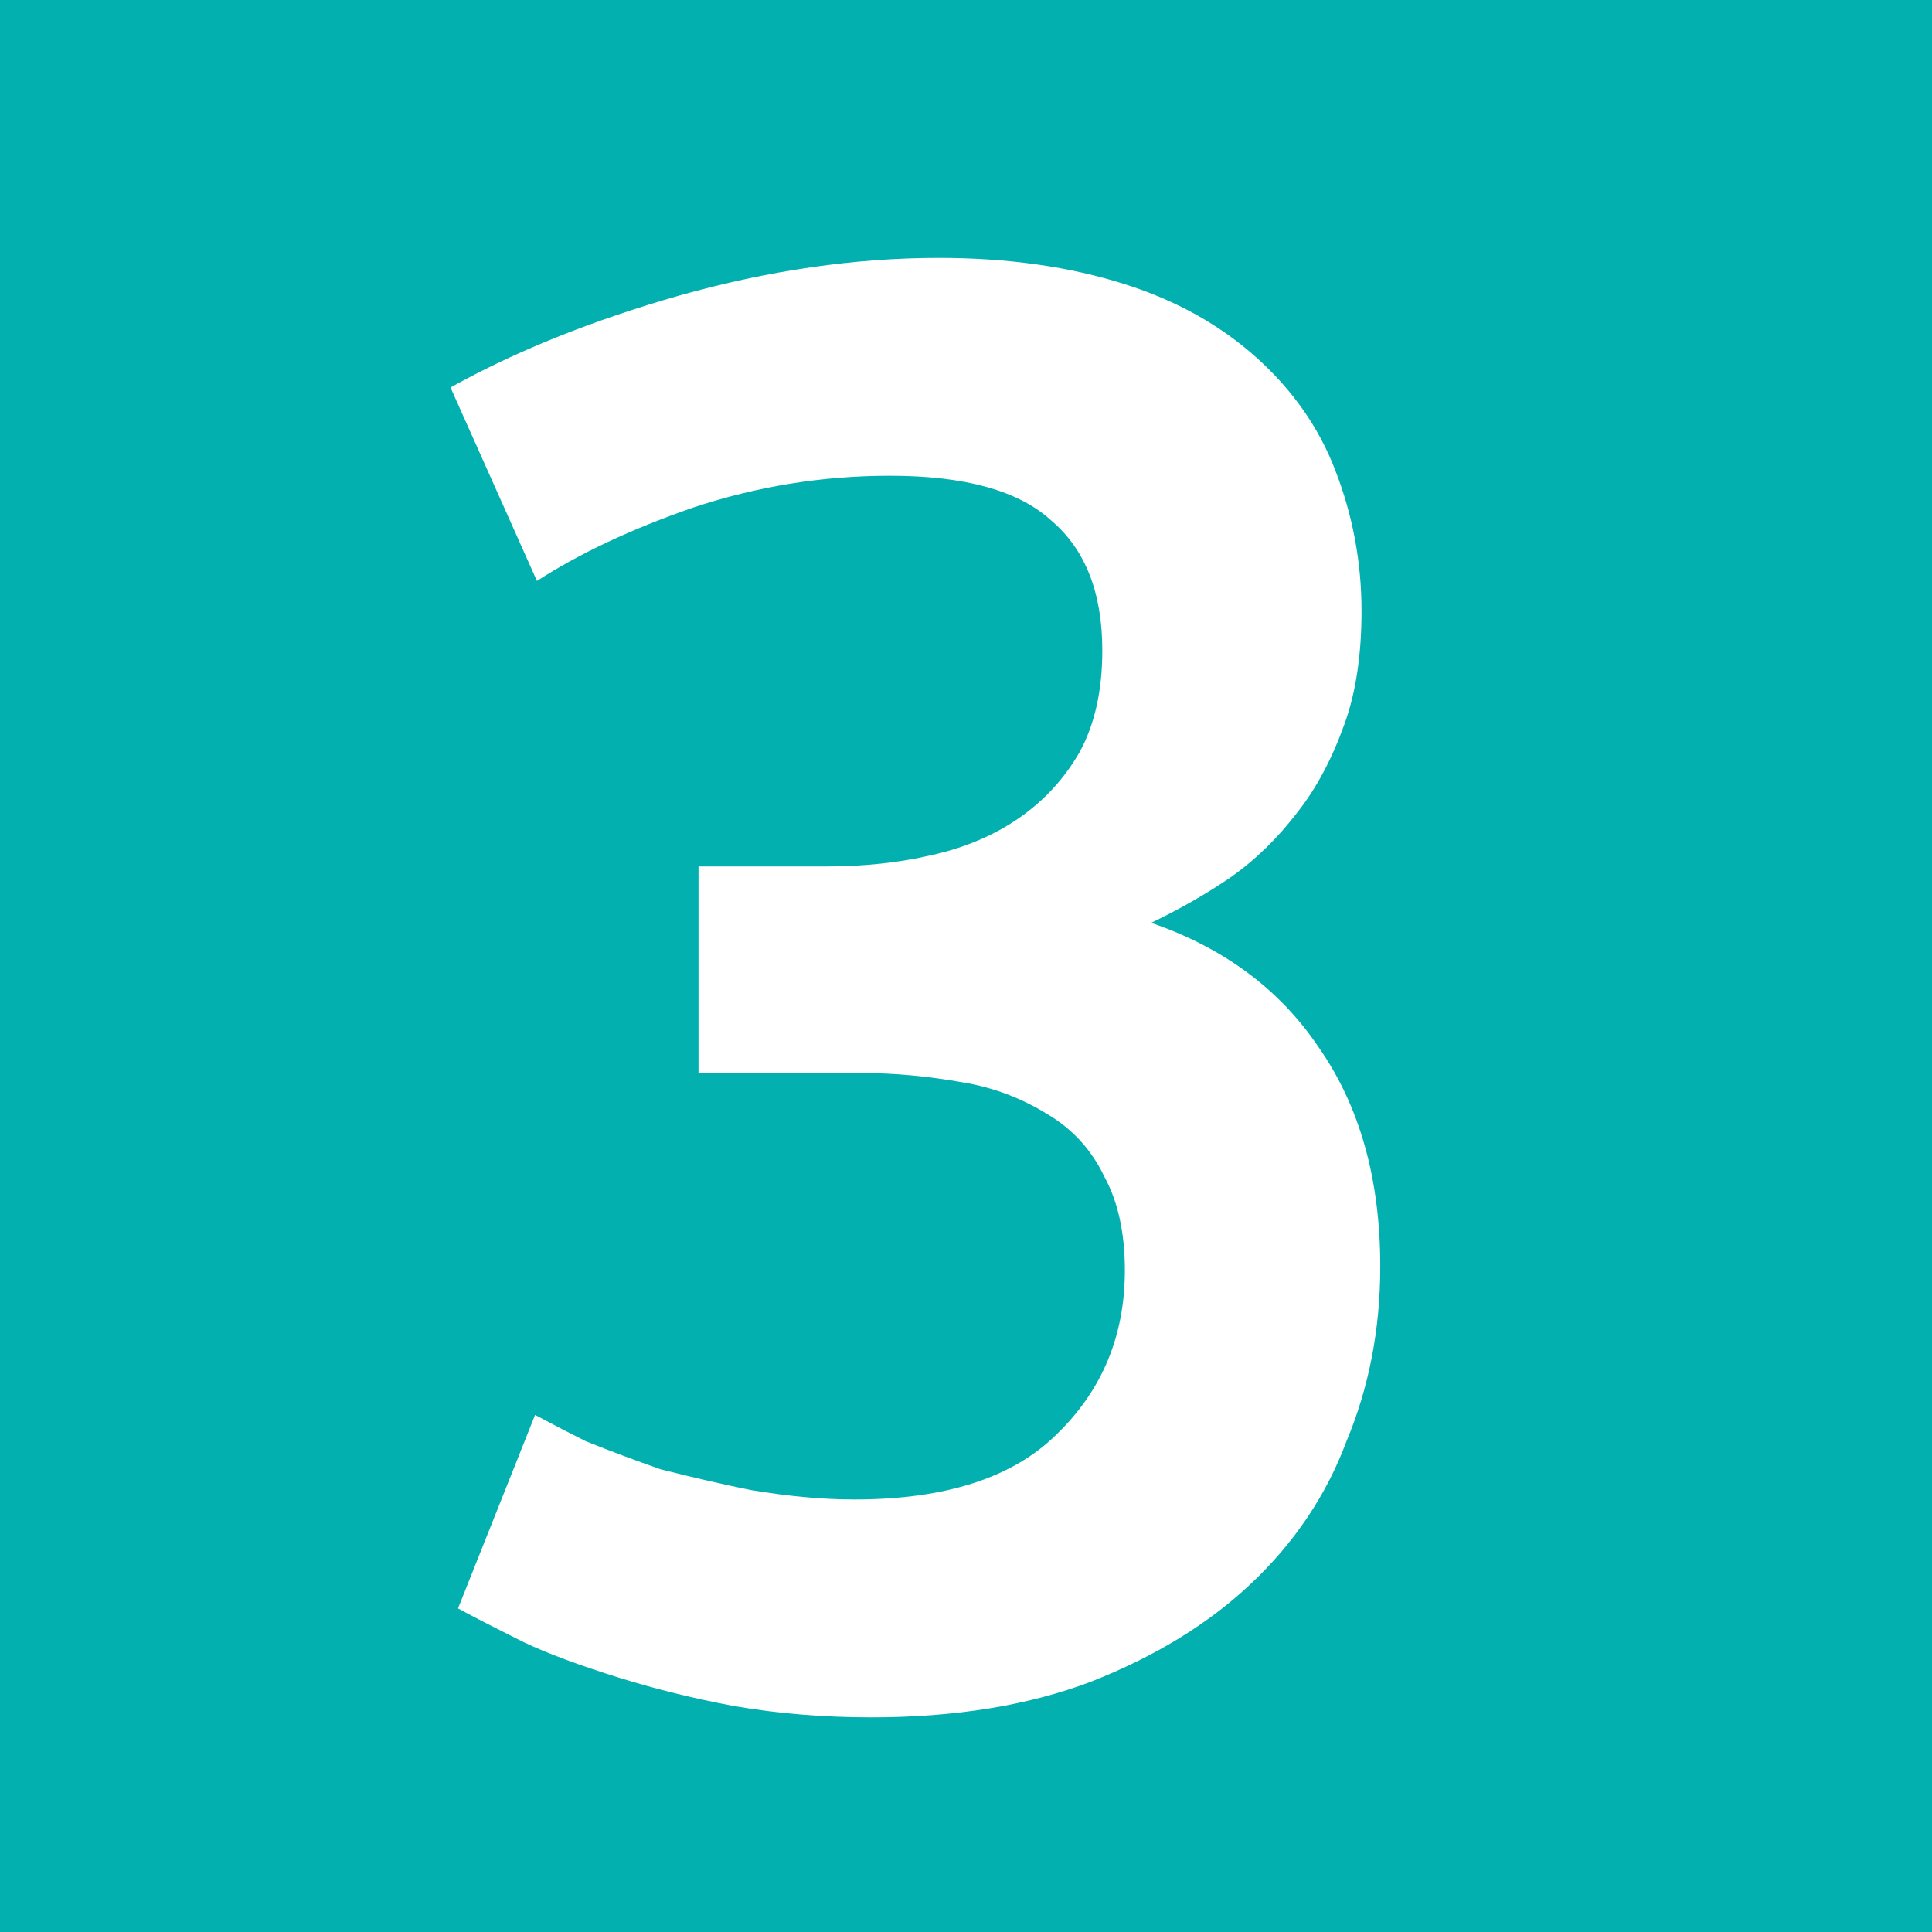
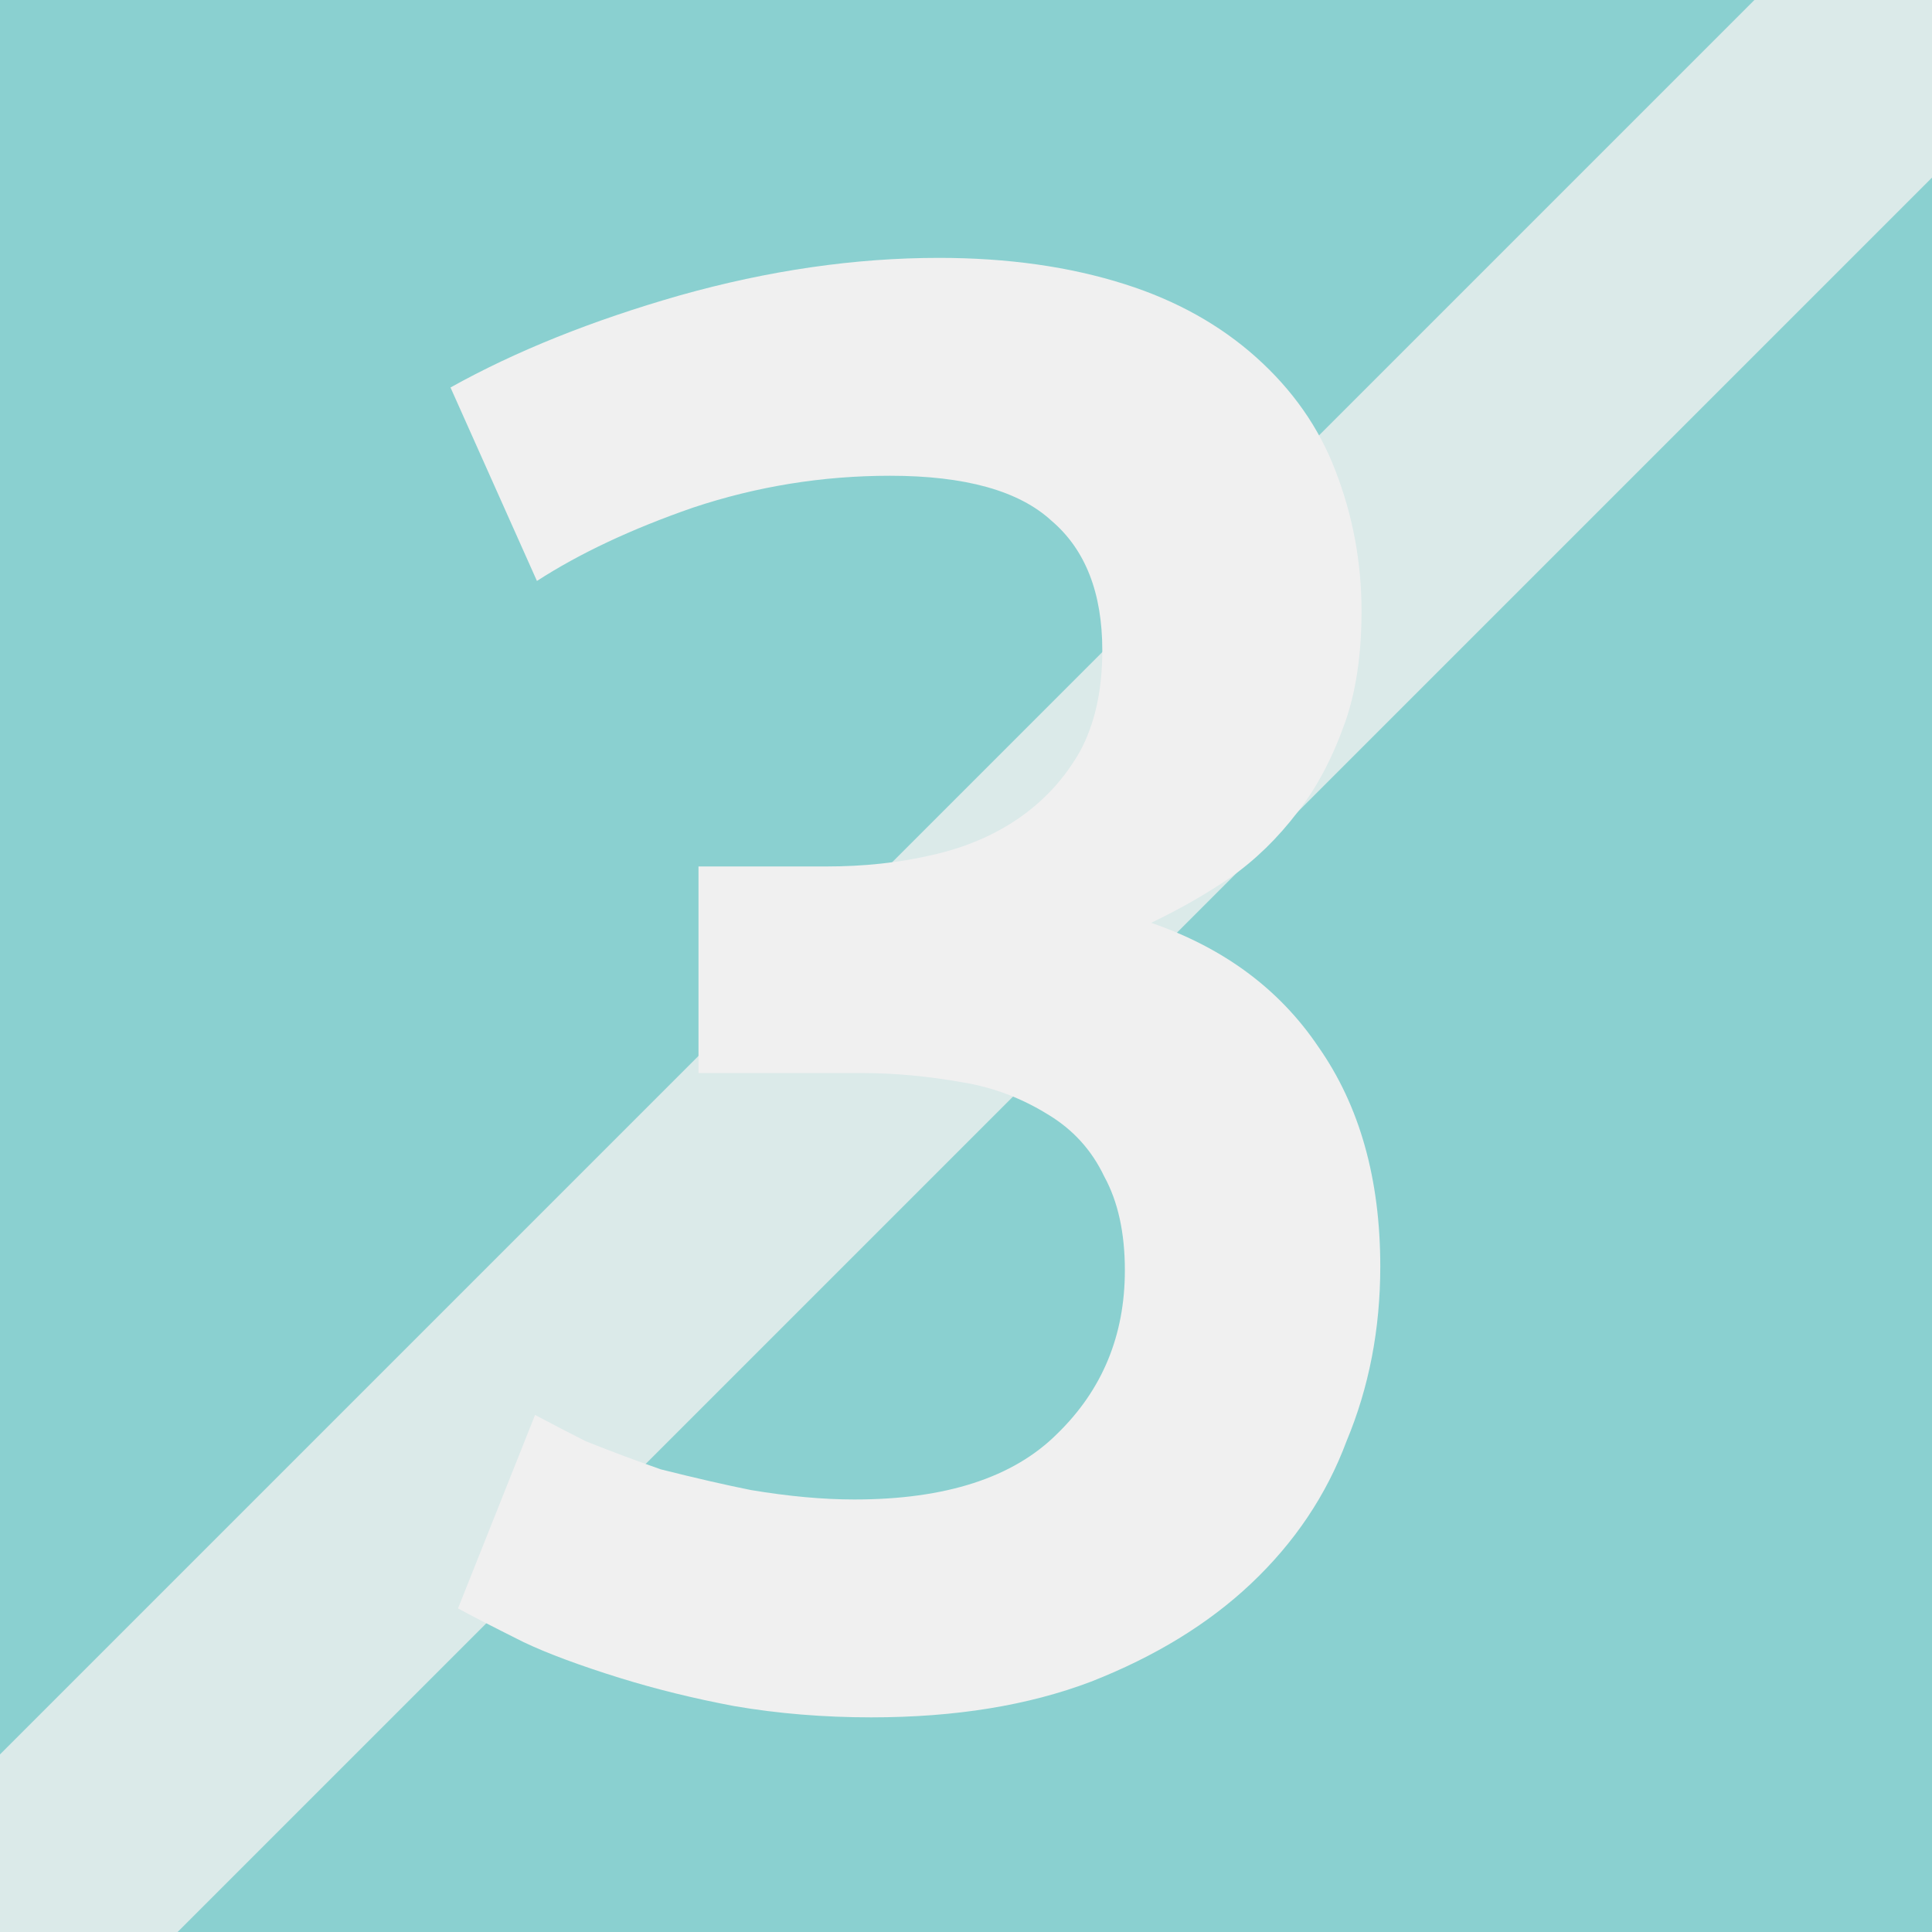
<svg xmlns="http://www.w3.org/2000/svg" width="100" height="100" id="svg2" version="1.1">
  <defs id="defs4" />
  <g id="layer1">
    <flowRoot xml:space="preserve" id="flowRoot2988" style="font-style:normal;font-weight:normal;font-size:16.667px;line-height:0.01%;font-family:sans-serif;letter-spacing:0px;word-spacing:0px;fill:#000000;fill-opacity:1;stroke:none;stroke-width:1px;stroke-linecap:butt;stroke-linejoin:miter;stroke-opacity:1">
      <flowRegion id="flowRegion2990" style="font-family:sans-serif;stroke-width:1px">
        <rect id="rect2992" width="83.333" height="63.889" x="12.5" y="12.5" style="font-family:sans-serif;stroke-width:1px" />
      </flowRegion>
      <flowPara id="flowPara2994" style="font-size:55.556px;line-height:1.25;font-family:sans-serif;stroke-width:1px"> </flowPara>
    </flowRoot>
    <rect style="fill:#01b0af;fill-opacity:1;stroke:none;stroke-width:1" id="rect3764" width="100" height="100" x="0" y="-1.3882908e-14" />
    <path d="m 27.695,73.236 -3.988,10.014 c 0.584,0.324 1.718,0.908 3.403,1.751 1.232,0.584 2.885,1.199 4.958,1.845 1.881,0.584 3.858,1.07 5.931,1.46 2.269,0.39 4.634,0.584 7.097,0.584 4.344,0 8.135,-0.616 11.375,-1.848 3.305,-1.296 6.06,-2.981 8.263,-5.056 2.269,-2.138 3.922,-4.601 4.961,-7.388 1.165,-2.787 1.748,-5.801 1.748,-9.043 -5e-5,-4.536 -1.069,-8.327 -3.207,-11.375 -2.01,-2.981 -4.894,-5.119 -8.652,-6.415 1.489,-0.714 2.85,-1.492 4.083,-2.335 1.296,-0.906 2.463,-2.04 3.501,-3.403 0.971,-1.23 1.781,-2.753 2.43,-4.569 0.583,-1.62 0.875,-3.564 0.875,-5.833 -4.9e-5,-2.528 -0.454,-4.958 -1.362,-7.29 -0.843,-2.203 -2.204,-4.148 -4.083,-5.833 -1.881,-1.685 -4.15,-2.949 -6.806,-3.792 -2.852,-0.908 -6.061,-1.362 -9.625,-1.362 -4.344,7.5e-5 -8.816,0.648 -13.417,1.943 -4.538,1.298 -8.492,2.886 -11.862,4.765 l 4.474,10.014 c 2.203,-1.426 4.893,-2.69 8.067,-3.792 3.305,-1.102 6.708,-1.653 10.209,-1.653 3.889,6.4e-5 6.676,0.777 8.361,2.332 1.75,1.491 2.626,3.728 2.626,6.708 -3.5e-5,2.075 -0.39,3.825 -1.169,5.252 -0.777,1.361 -1.814,2.495 -3.109,3.402 -1.296,0.907 -2.819,1.555 -4.569,1.945 -1.685,0.39 -3.5,0.585 -5.444,0.584 h -6.61 v 10.693 h 8.456 c 1.685,3.2e-5 3.436,0.162 5.252,0.487 1.555,0.259 3.012,0.81 4.373,1.653 1.298,0.777 2.27,1.846 2.917,3.207 0.714,1.298 1.071,2.919 1.071,4.863 -3.6e-5,3.371 -1.167,6.19 -3.501,8.459 -2.269,2.269 -5.769,3.403 -10.5,3.403 -1.62,1.1e-5 -3.402,-0.162 -5.347,-0.487 -1.296,-0.259 -2.851,-0.616 -4.667,-1.071 -1.296,-0.453 -2.591,-0.939 -3.887,-1.457 -0.779,-0.39 -1.655,-0.844 -2.626,-1.362 z" id="path3244" style="font-style:normal;font-variant:normal;font-weight:bold;font-stretch:normal;font-size:70px;line-height:125%;font-family:Confluence;-inkscape-font-specification:'Confluence Bold';text-align:center;letter-spacing:0px;word-spacing:0px;text-anchor:middle;fill:#ffffff;fill-opacity:1;stroke:none;stroke-width:0.72" />
  </g>
+   <line x1="100" y1="0" x2="0" y2="100" stroke="#FFFFFF" stroke-opacity="0.79" stroke-width="13" stroke-linecap="square" />
+   <rect x="0" y="0" width="100" height="100" fill="#E6E6E6" opacity="0.6" />
</svg>
